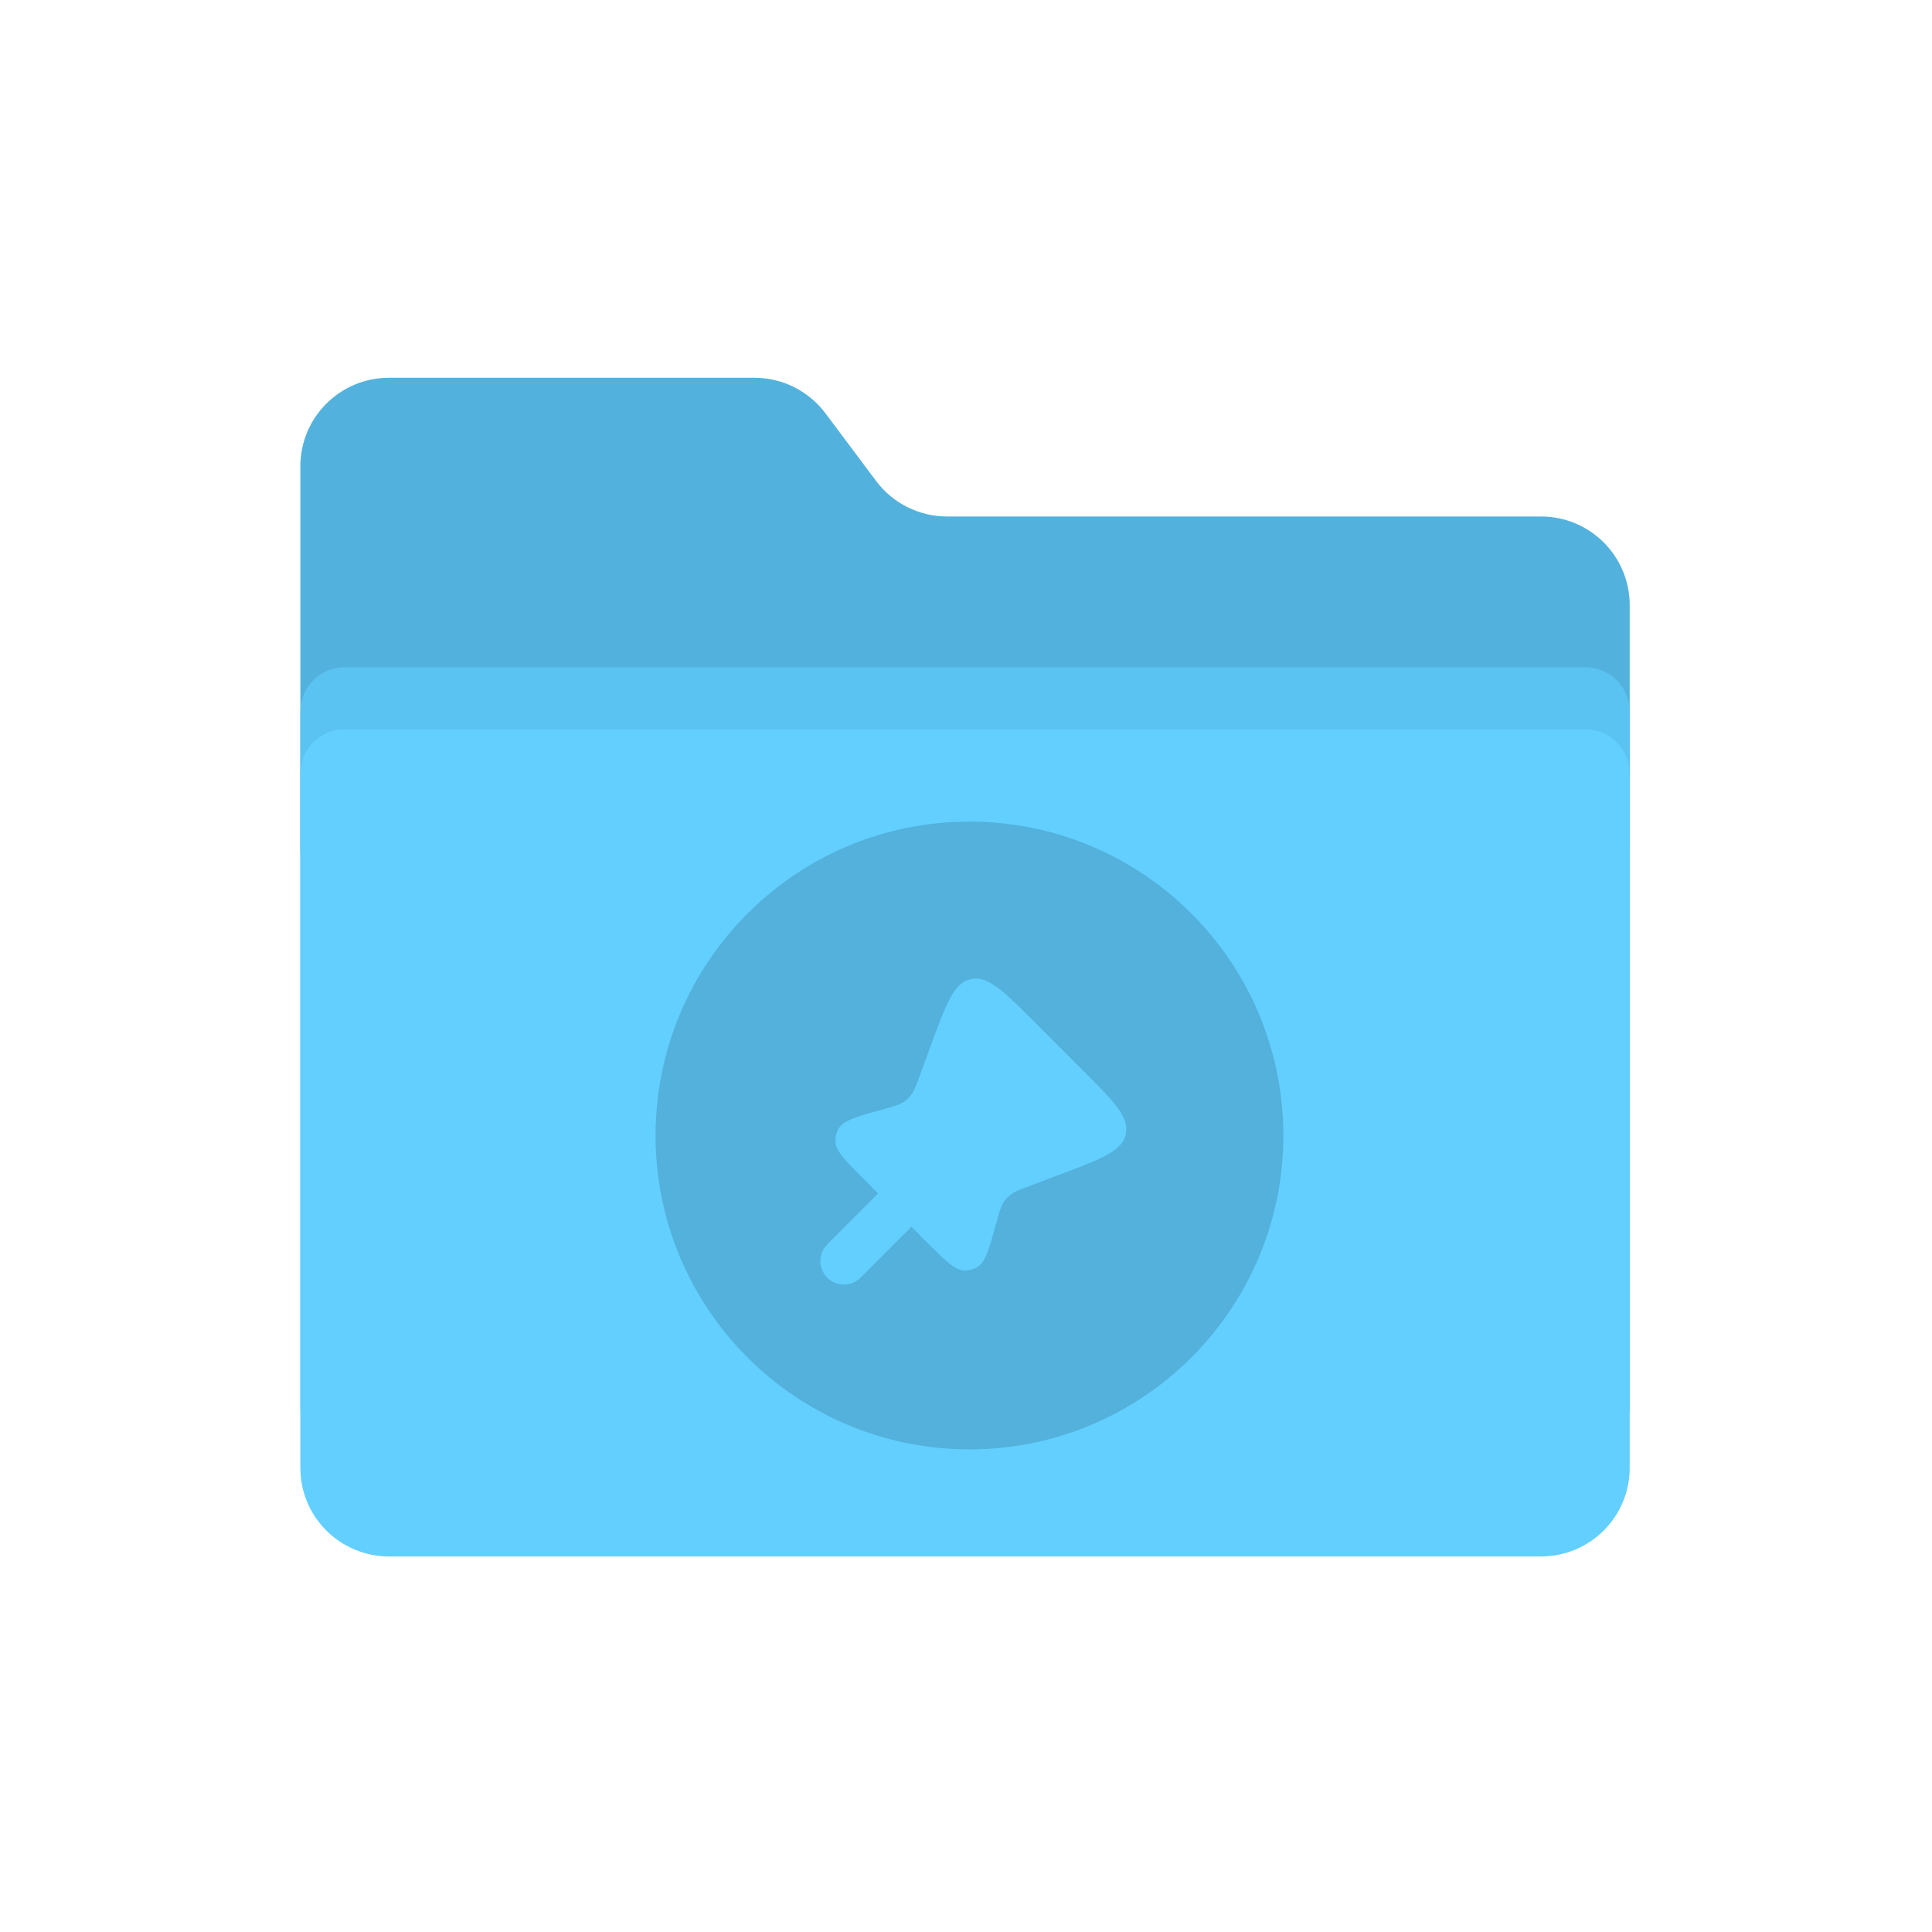
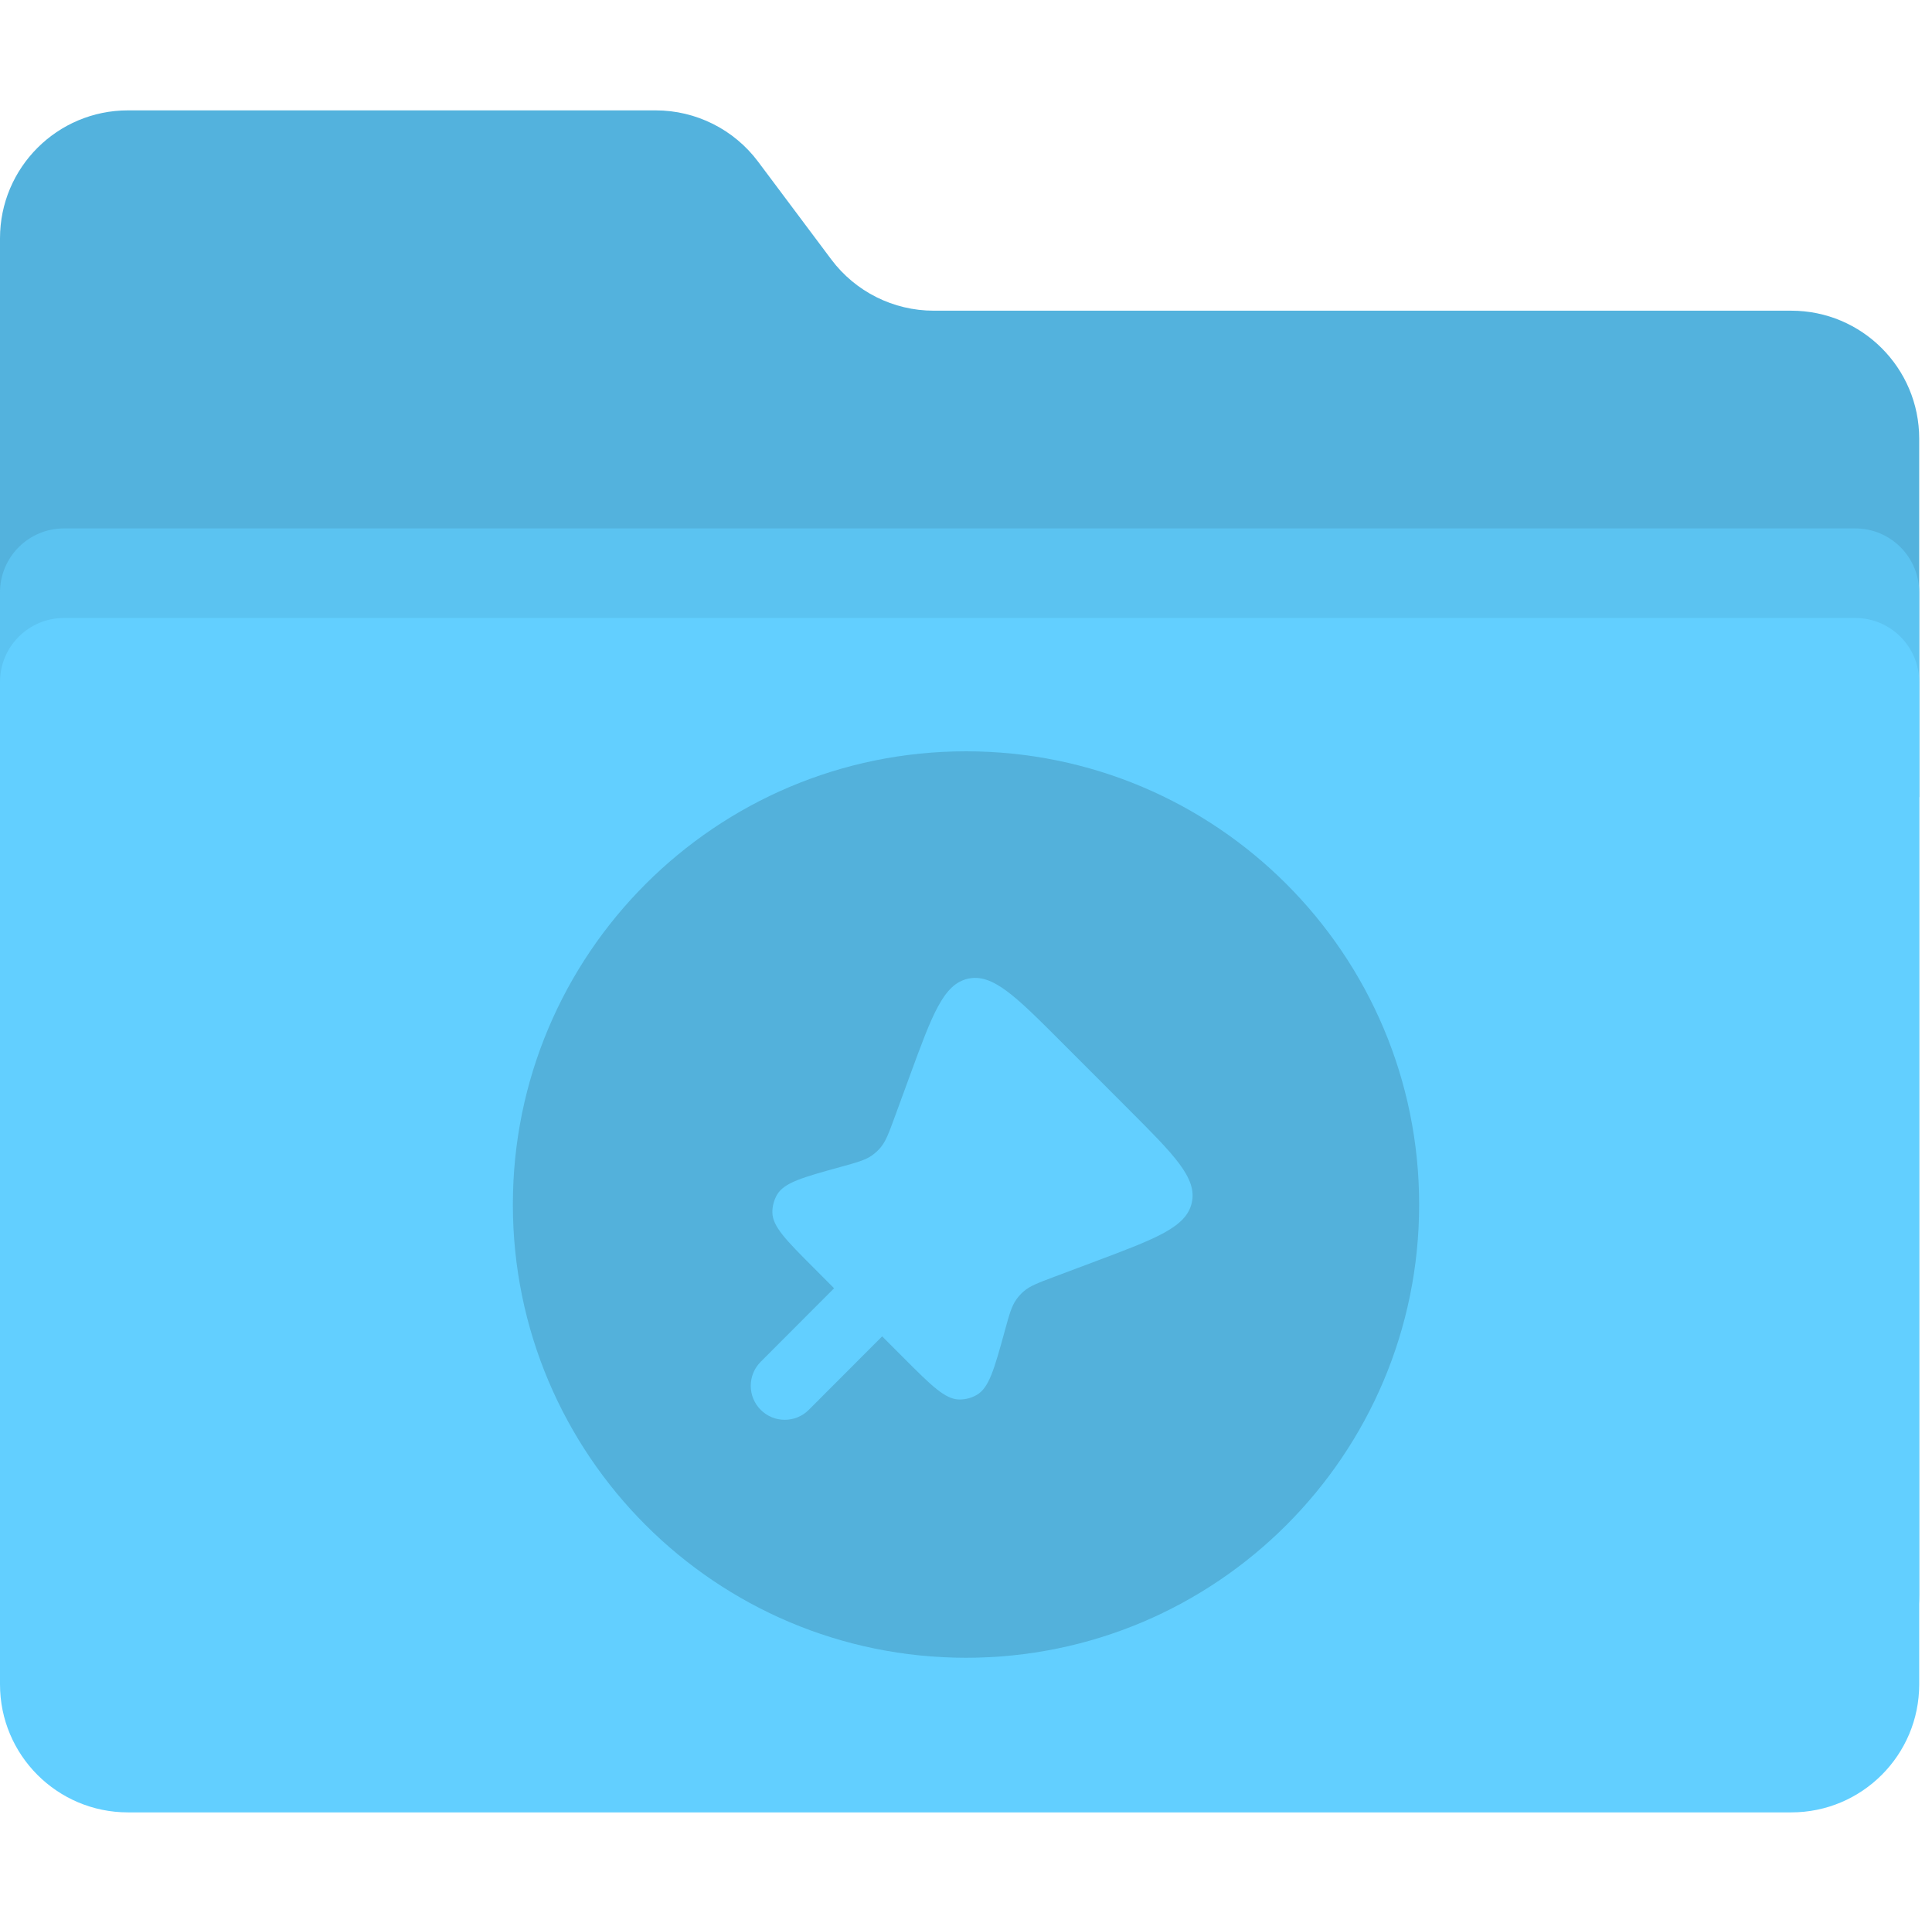
- <svg xmlns="http://www.w3.org/2000/svg" width="218" height="218" viewBox="0 0 218 218" fill="none">
-   <path d="M33.889 52.625C33.889 47.102 38.366 42.625 43.889 42.625H85.133C88.284 42.625 91.25 44.11 93.138 46.632L98.858 54.271C100.746 56.793 103.712 58.278 106.863 58.278H173.889C179.412 58.278 183.889 62.755 183.889 68.278V96.292H33.889V52.625Z" fill="#53B2DD" />
-   <path d="M33.889 80.291C33.889 77.53 36.127 75.291 38.889 75.291H178.889C181.65 75.291 183.889 77.53 183.889 80.291V158.624C183.889 164.147 179.412 168.624 173.889 168.624H43.889C38.366 168.624 33.889 164.147 33.889 158.624V80.291Z" fill="#5BC3F1" />
-   <path d="M33.889 87.291C33.889 84.53 36.127 82.291 38.889 82.291H178.889C181.65 82.291 183.889 84.53 183.889 87.291V165.624C183.889 171.147 179.412 175.624 173.889 175.624H43.889C38.366 175.624 33.889 171.147 33.889 165.624V87.291Z" fill="#62CFFF" />
-   <path opacity="0.5" fill-rule="evenodd" clip-rule="evenodd" d="M144.806 128.126C144.806 147.686 128.949 163.542 109.389 163.542C89.829 163.542 73.973 147.686 73.973 128.126C73.973 108.566 89.829 92.709 109.389 92.709C128.949 92.709 144.806 108.566 144.806 128.126Z" fill="#4393B7" />
-   <path d="M122.11 120.696L116.86 115.441C113.271 111.848 111.477 110.052 109.549 110.477C107.622 110.903 106.748 113.288 105 118.057L103.818 121.285C103.352 122.557 103.119 123.193 102.7 123.685C102.512 123.906 102.298 124.102 102.063 124.272C101.538 124.649 100.886 124.829 99.582 125.189C96.641 125.999 95.171 126.405 94.617 127.366C94.378 127.783 94.253 128.255 94.256 128.735C94.263 129.845 95.341 130.924 97.498 133.083L99.078 134.669L93.343 140.414C92.306 141.452 92.308 143.134 93.346 144.171C94.384 145.207 96.066 145.206 97.102 144.168L102.835 138.426L104.51 140.102C106.68 142.274 107.765 143.36 108.882 143.362C109.352 143.362 109.815 143.24 110.224 143.006C111.194 142.453 111.602 140.972 112.417 138.01C112.775 136.708 112.954 136.057 113.33 135.533C113.495 135.303 113.686 135.094 113.899 134.909C114.387 134.487 115.018 134.25 116.282 133.775L119.547 132.548C124.264 130.776 126.623 129.89 127.039 127.967C127.454 126.045 125.673 124.262 122.11 120.696Z" fill="#62CFFF" />
+ <svg xmlns="http://www.w3.org/2000/svg" width="151" height="150" viewBox="0 0 151 150" fill="none">
+   <path d="M0 18.625C0 13.102 4.477 8.625 10 8.625H51.245C54.395 8.625 57.362 10.11 59.25 12.632L64.969 20.271C66.857 22.793 69.823 24.278 72.974 24.278H140C145.523 24.278 150 28.755 150 34.278V62.292H0V18.625Z" fill="#53B2DD" />
+   <path d="M0 46.291C0 43.53 2.239 41.291 5 41.291H145C147.761 41.291 150 43.53 150 46.291V124.624C150 130.147 145.523 134.624 140 134.624H10C4.477 134.624 0 130.147 0 124.624V46.291Z" fill="#5BC3F1" />
+   <path d="M0 53.291C0 50.53 2.239 48.291 5 48.291H145C147.761 48.291 150 50.53 150 53.291V131.624C150 137.147 145.523 141.624 140 141.624H10C4.477 141.624 0 137.147 0 131.624V53.291Z" fill="#62CFFF" />
+   <path opacity="0.5" fill-rule="evenodd" clip-rule="evenodd" d="M110.917 94.126C110.917 113.686 95.061 129.542 75.501 129.542C55.941 129.542 40.084 113.686 40.084 94.126C40.084 74.566 55.941 58.709 75.501 58.709C95.061 58.709 110.917 74.566 110.917 94.126Z" fill="#4393B7" />
+   <path d="M88.222 86.696L82.971 81.441C79.383 77.849 77.588 76.052 75.661 76.477C73.733 76.903 72.86 79.287 71.112 84.057L69.929 87.285C69.463 88.557 69.23 89.193 68.811 89.685C68.623 89.906 68.409 90.102 68.174 90.272C67.65 90.649 66.997 90.829 65.693 91.189C62.753 91.999 61.282 92.405 60.728 93.366C60.489 93.783 60.364 94.255 60.367 94.735C60.374 95.845 61.453 96.924 63.609 99.083L65.19 100.669L59.454 106.414C58.418 107.452 58.419 109.134 59.457 110.171C60.495 111.207 62.177 111.206 63.214 110.168L68.947 104.426L70.621 106.102C72.791 108.274 73.876 109.36 74.993 109.362C75.464 109.362 75.926 109.24 76.335 109.006C77.305 108.453 77.713 106.972 78.528 104.01C78.886 102.708 79.065 102.057 79.442 101.533C79.606 101.303 79.797 101.094 80.011 100.909C80.498 100.487 81.13 100.25 82.393 99.775L85.659 98.548C90.376 96.776 92.734 95.89 93.15 93.968C93.566 92.045 91.784 90.262 88.222 86.696Z" fill="#62CFFF" />
</svg>
